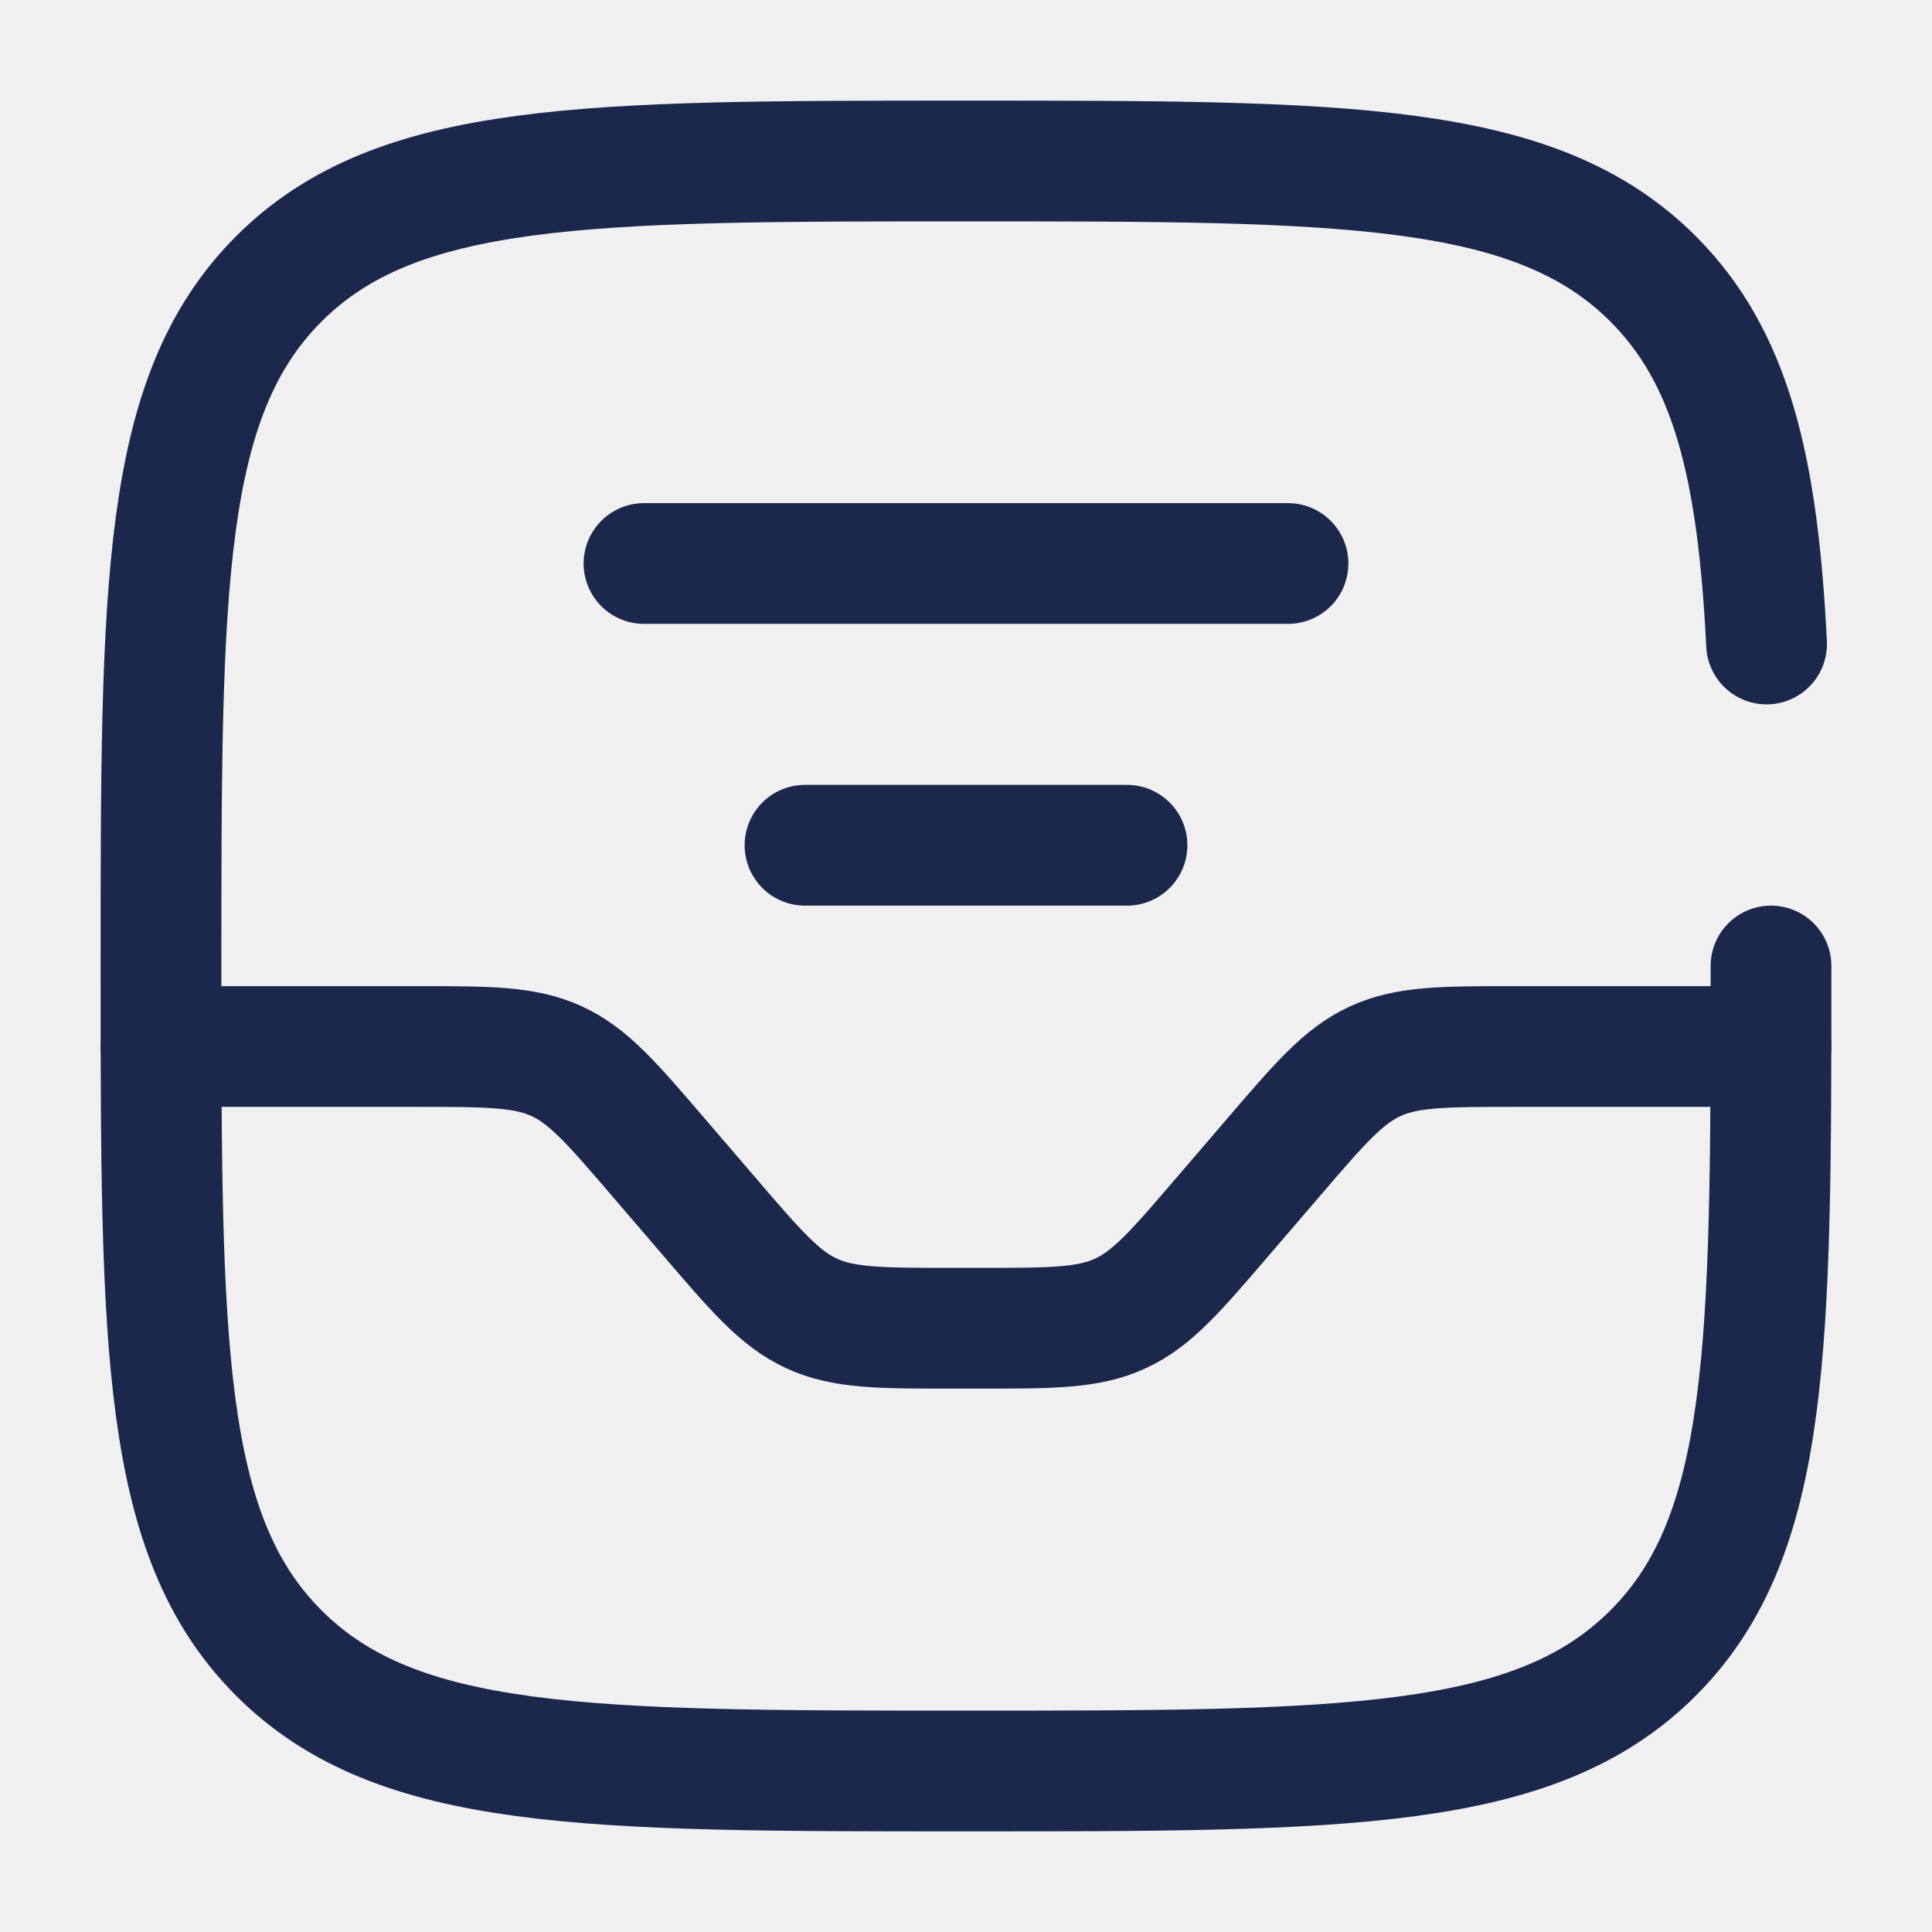
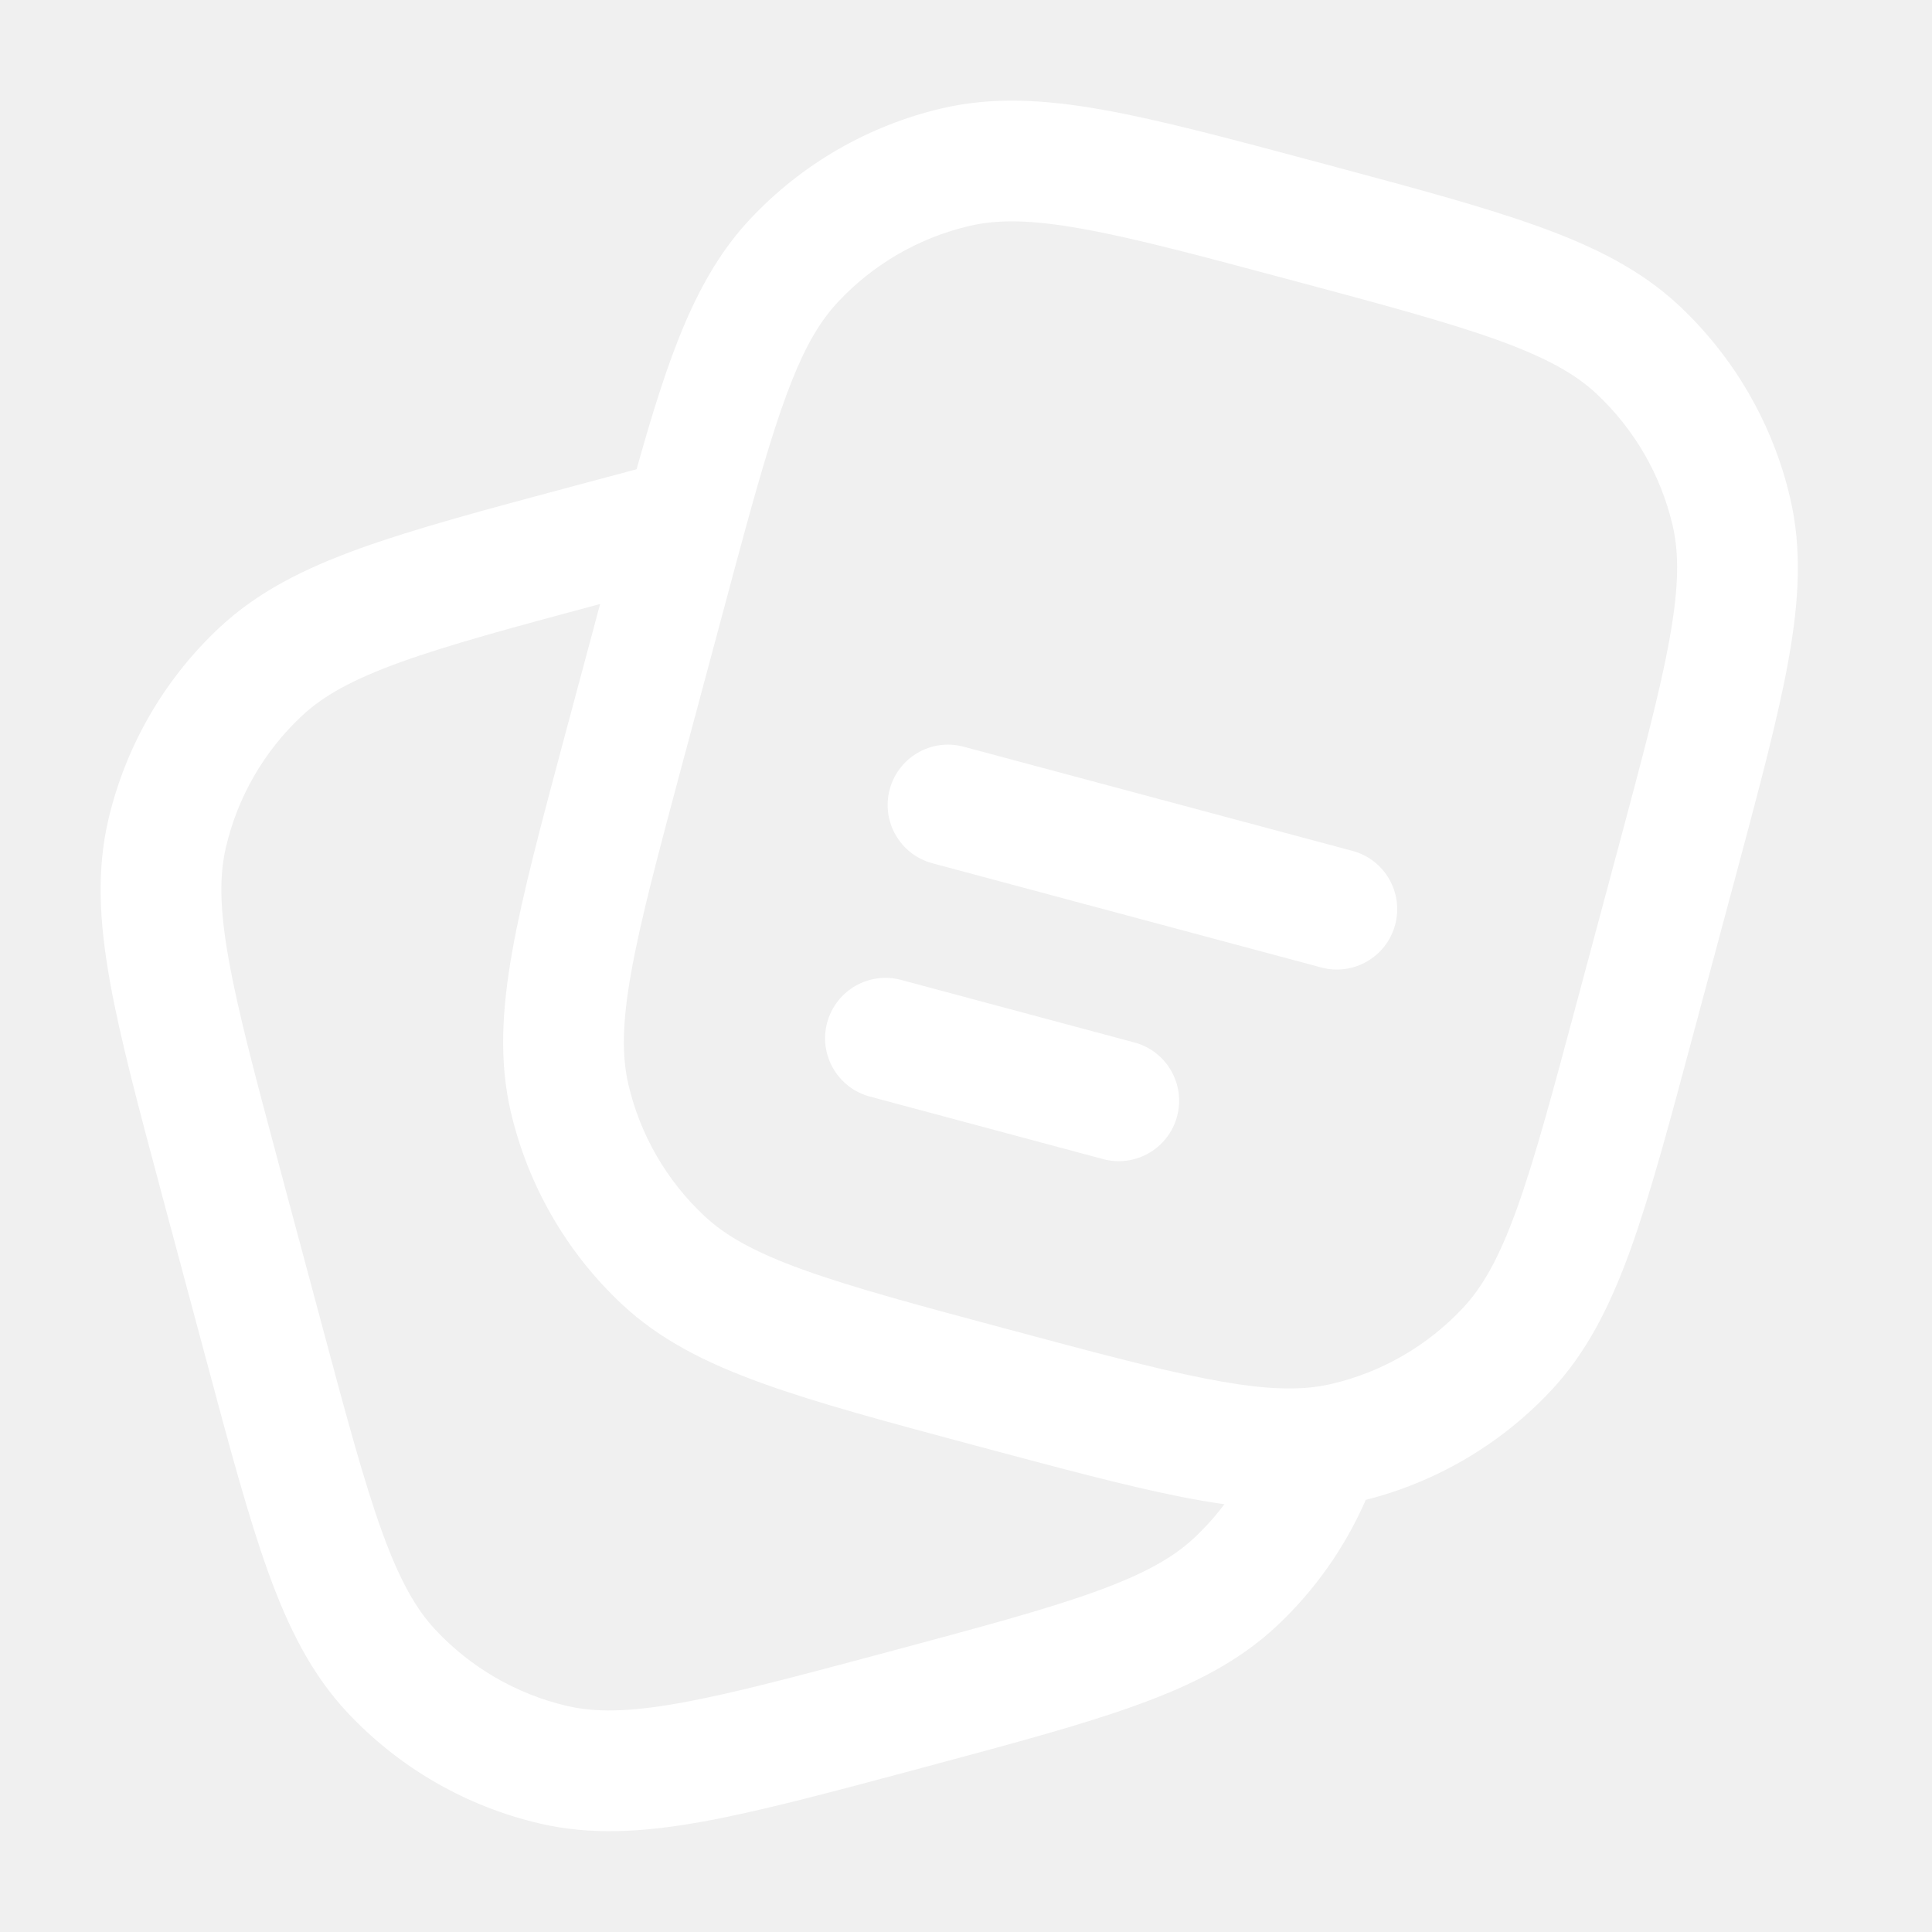
- <svg xmlns="http://www.w3.org/2000/svg" width="800px" height="800px" viewBox="0 0 24 24" fill="none" stroke="#ffffff">
+ <svg xmlns="http://www.w3.org/2000/svg" width="800px" height="800px" viewBox="0 0 24 24" fill="none">
  <g id="SVGRepo_bgCarrier" stroke-width="0" />
  <g id="SVGRepo_tracerCarrier" stroke-linecap="round" stroke-linejoin="round" />
  <g id="SVGRepo_iconCarrier">
-     <path d="M2 13H5.16C6.065 13 6.518 13 6.916 13.183C7.314 13.366 7.608 13.71 8.197 14.397L8.803 15.103C9.392 15.79 9.686 16.134 10.084 16.317C10.482 16.5 10.935 16.5 11.84 16.5H12.16C13.065 16.5 13.518 16.5 13.916 16.317C14.314 16.134 14.608 15.79 15.197 15.103L15.803 14.397C16.392 13.71 16.686 13.366 17.084 13.183C17.482 13 17.935 13 18.84 13H22" stroke="#1C274C" stroke-width="1.5" stroke-linecap="round" />
-     <path d="M8 7H16" stroke="#1C274C" stroke-width="1.5" stroke-linecap="round" />
-     <path d="M10 10.5H14" stroke="#1C274C" stroke-width="1.5" stroke-linecap="round" />
-     <path d="M22 12C22 16.714 22 19.071 20.535 20.535C19.071 22 16.714 22 12 22C7.286 22 4.929 22 3.464 20.535C2 19.071 2 16.714 2 12C2 7.286 2 4.929 3.464 3.464C4.929 2 7.286 2 12 2C16.714 2 19.071 2 20.535 3.464C21.509 4.438 21.836 5.807 21.945 8" stroke="#1C274C" stroke-width="1.5" stroke-linecap="round" />
+     <path fill-rule="evenodd" clip-rule="evenodd" d="M16.394 2.021L16.46 2.039C17.56 2.334 18.431 2.567 19.116 2.815C19.817 3.068 20.389 3.357 20.86 3.798C21.545 4.441 22.025 5.272 22.238 6.187C22.385 6.815 22.35 7.455 22.219 8.188C22.091 8.906 21.857 9.777 21.563 10.876L21.027 12.875C20.733 13.974 20.499 14.845 20.252 15.53C19.998 16.231 19.709 16.803 19.268 17.274C18.646 17.938 17.847 18.409 16.966 18.632C16.709 19.221 16.334 19.755 15.86 20.199C15.389 20.64 14.817 20.93 14.116 21.183C13.431 21.431 12.56 21.664 11.46 21.959L11.394 21.977C10.295 22.271 9.423 22.505 8.706 22.633C7.973 22.764 7.333 22.799 6.704 22.652C5.789 22.439 4.958 21.959 4.316 21.274C3.875 20.803 3.585 20.231 3.332 19.53C3.085 18.845 2.851 17.974 2.557 16.874L2.021 14.876C1.727 13.777 1.493 12.905 1.365 12.188C1.234 11.455 1.199 10.815 1.345 10.186C1.559 9.271 2.038 8.44 2.724 7.798C3.195 7.357 3.767 7.067 4.468 6.814C5.153 6.567 6.024 6.333 7.123 6.039L7.157 6.03C7.421 5.959 7.671 5.892 7.908 5.829C8.3 4.43 8.644 3.441 9.316 2.724C9.958 2.038 10.789 1.559 11.704 1.345C12.333 1.199 12.973 1.234 13.706 1.365C14.423 1.493 15.294 1.727 16.394 2.021ZM7.455 7.503C6.362 7.796 5.579 8.008 4.977 8.225C4.368 8.445 4.01 8.649 3.75 8.893C3.28 9.332 2.952 9.901 2.806 10.527C2.725 10.874 2.727 11.286 2.842 11.924C2.957 12.571 3.174 13.381 3.479 14.521L3.997 16.453C4.302 17.593 4.52 18.402 4.743 19.02C4.963 19.63 5.167 19.988 5.411 20.248C5.85 20.717 6.419 21.046 7.045 21.192C7.392 21.273 7.804 21.27 8.442 21.156C9.089 21.041 9.899 20.824 11.039 20.519C12.179 20.213 12.988 19.996 13.607 19.772C14.216 19.552 14.574 19.348 14.834 19.105C14.972 18.976 15.097 18.836 15.21 18.686C15.031 18.661 14.846 18.629 14.656 18.591C13.984 18.457 13.177 18.241 12.181 17.974L12.123 17.959C11.024 17.664 10.153 17.431 9.468 17.183C8.767 16.93 8.195 16.641 7.724 16.2C7.038 15.557 6.559 14.726 6.345 13.811C6.199 13.183 6.234 12.543 6.365 11.809C6.493 11.092 6.727 10.221 7.021 9.122L7.455 7.503ZM13.442 2.842C12.804 2.727 12.392 2.725 12.045 2.806C11.419 2.952 10.85 3.28 10.411 3.75C9.975 4.215 9.706 4.935 9.24 6.643C9.164 6.921 9.084 7.22 8.997 7.545L8.479 9.477C8.174 10.617 7.957 11.427 7.842 12.074C7.727 12.711 7.725 13.123 7.806 13.471C7.952 14.097 8.28 14.665 8.75 15.105C9.01 15.349 9.368 15.553 9.977 15.773C10.595 15.996 11.405 16.214 12.545 16.519C13.57 16.794 14.33 16.997 14.948 17.12C15.563 17.242 15.981 17.272 16.323 17.23C16.398 17.221 16.469 17.208 16.539 17.192C17.165 17.046 17.733 16.718 18.173 16.248C18.417 15.988 18.621 15.63 18.841 15.021C19.064 14.403 19.282 13.593 19.587 12.453L20.105 10.521C20.41 9.381 20.627 8.572 20.742 7.924C20.856 7.287 20.859 6.875 20.778 6.527C20.632 5.901 20.303 5.333 19.834 4.893C19.574 4.649 19.216 4.446 18.607 4.225C17.988 4.002 17.179 3.784 16.039 3.479C14.899 3.174 14.089 2.957 13.442 2.842ZM11.052 9.806C11.16 9.406 11.571 9.168 11.971 9.276L16.801 10.57C17.201 10.677 17.438 11.088 17.331 11.488C17.224 11.888 16.812 12.126 16.412 12.018L11.583 10.724C11.183 10.617 10.945 10.206 11.052 9.806ZM10.275 12.704C10.383 12.303 10.794 12.066 11.194 12.173L14.092 12.95C14.492 13.057 14.729 13.468 14.622 13.868C14.515 14.268 14.104 14.506 13.704 14.399L10.806 13.622C10.406 13.515 10.168 13.104 10.275 12.704Z" fill="#ffffff" />
  </g>
</svg>
